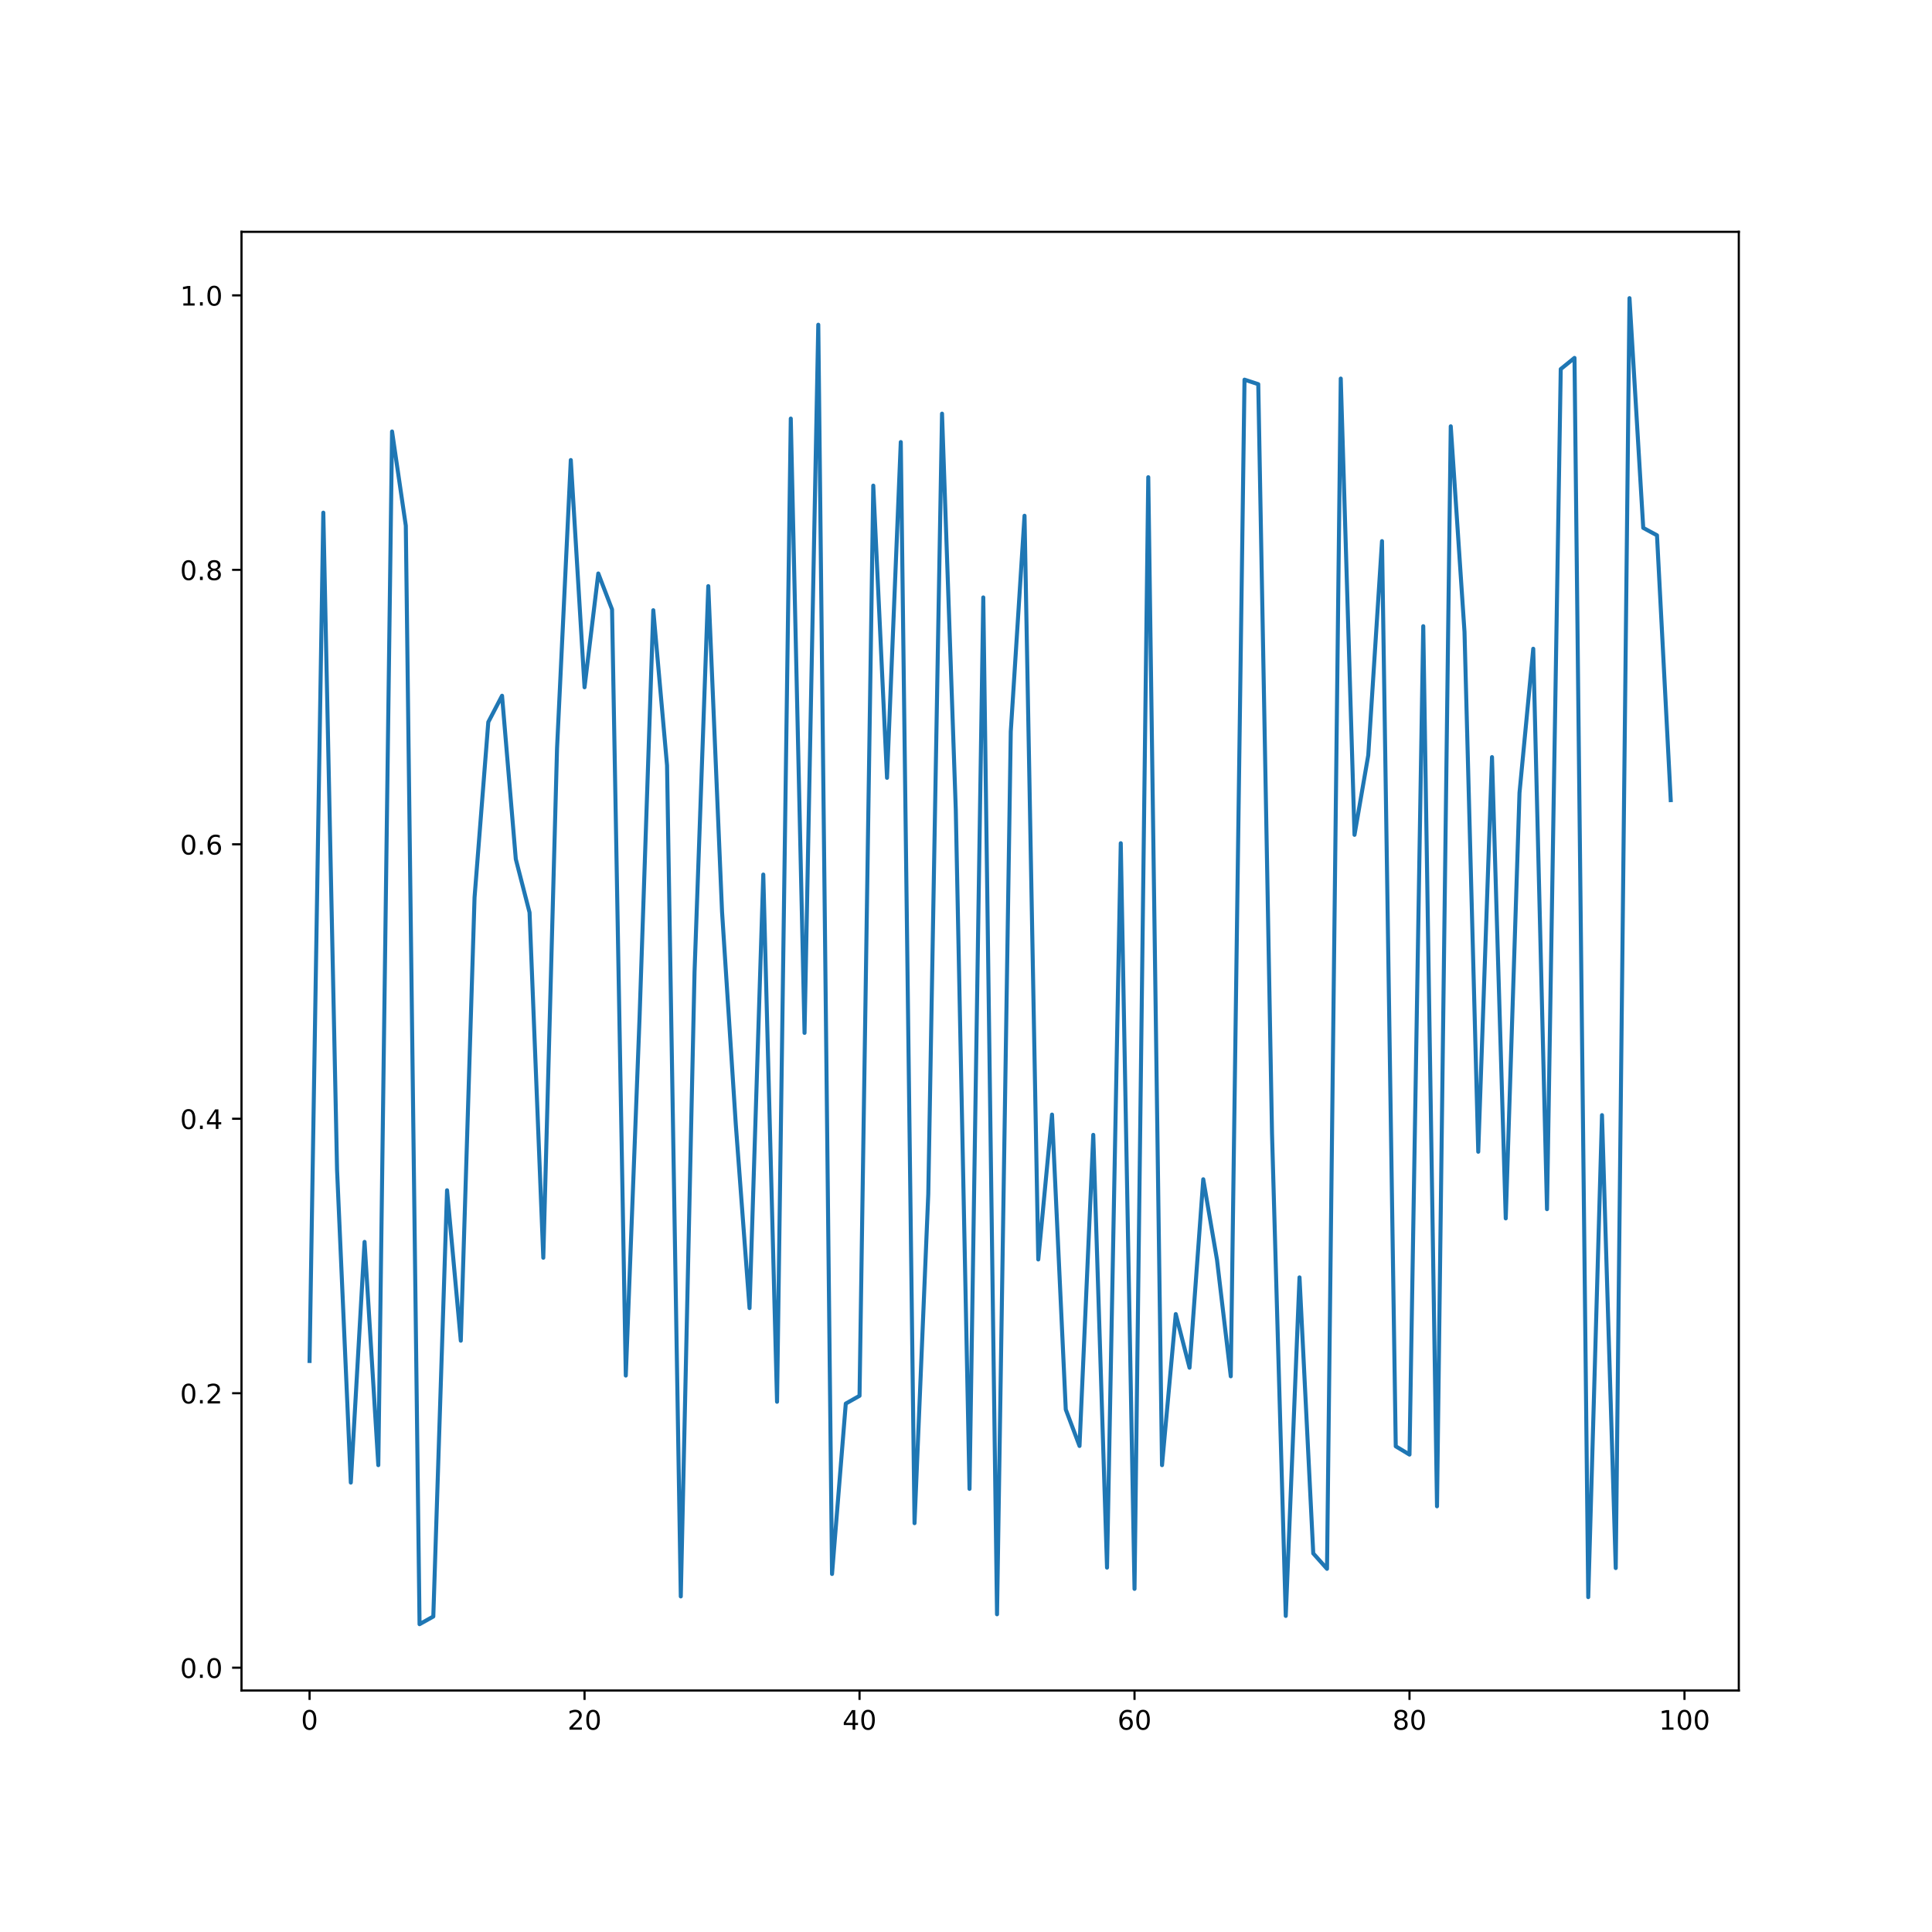
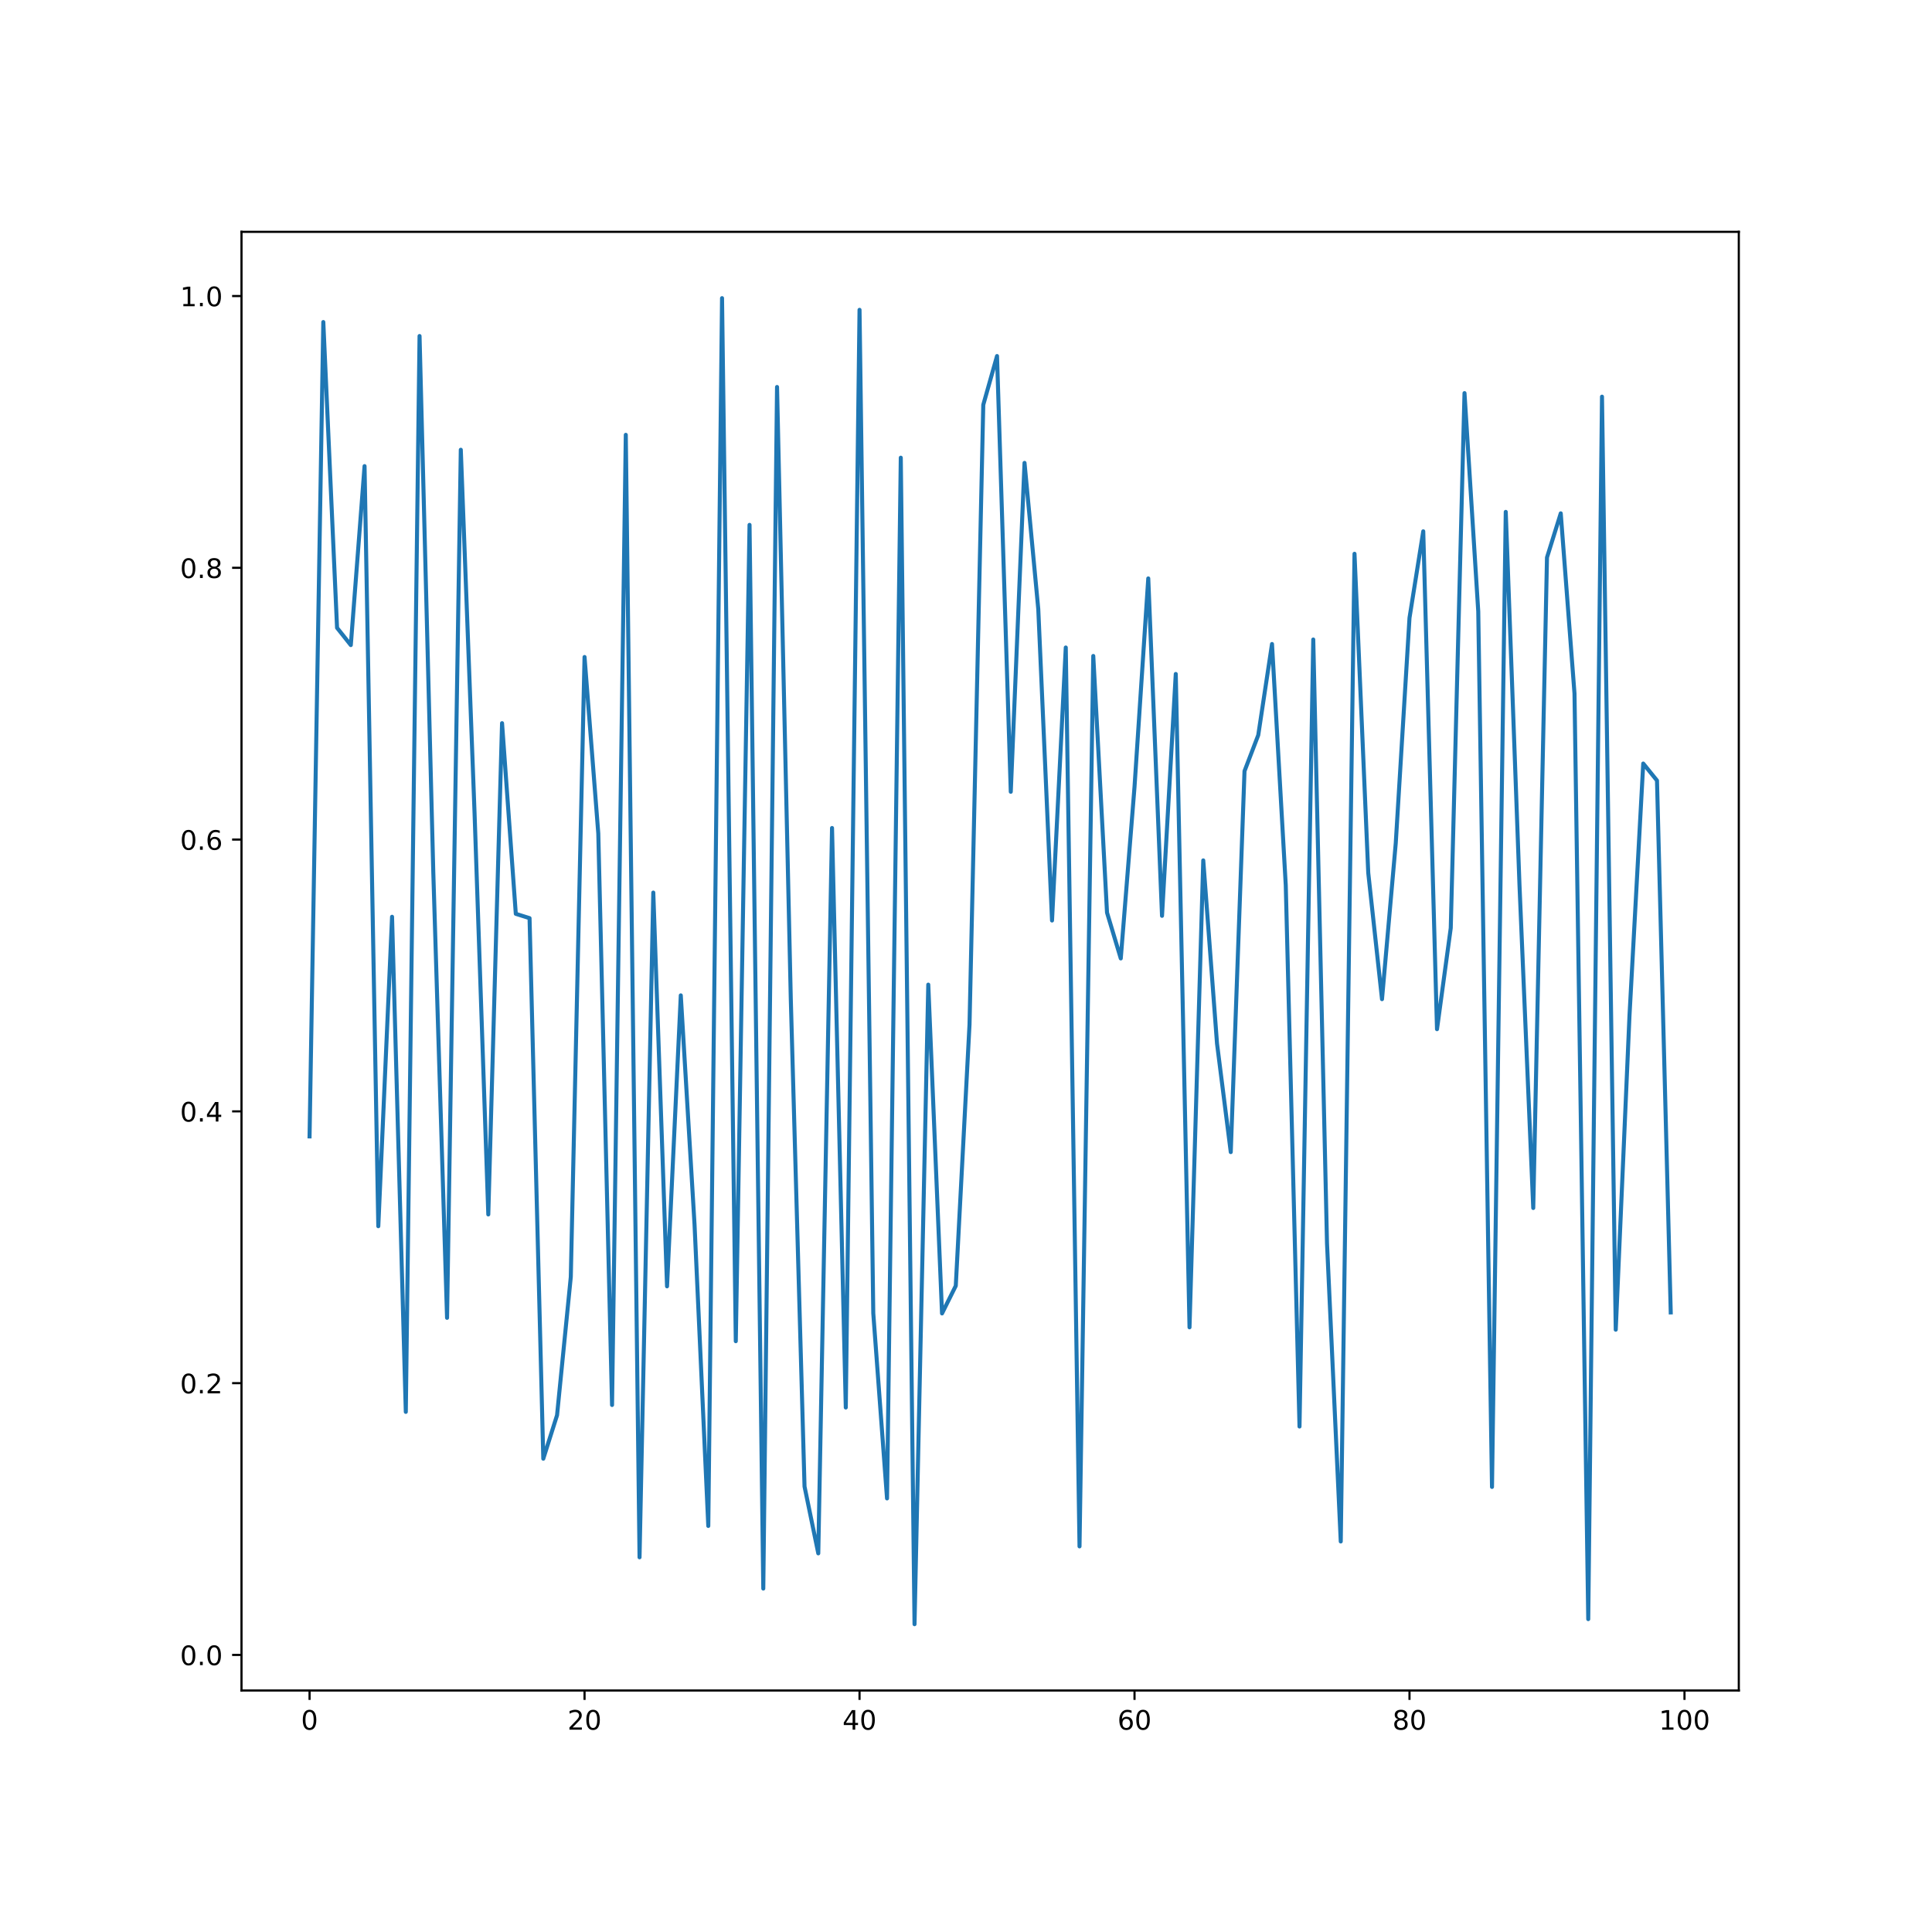
<svg xmlns="http://www.w3.org/2000/svg" xmlns:xlink="http://www.w3.org/1999/xlink" height="720pt" version="1.1" viewBox="0 0 720 720" width="720pt">
  <defs>
    <style type="text/css">
*{stroke-linecap:butt;stroke-linejoin:round;}
  </style>
  </defs>
  <g id="figure_1">
    <g id="patch_1">
      <path d="M 0 720  L 720 720  L 720 0  L 0 0  z " style="fill:#ffffff;" />
    </g>
    <g id="axes_1">
      <g id="patch_2">
        <path d="M 90 630  L 648 630  L 648 86.4  L 90 86.4  z " style="fill:#ffffff;" />
      </g>
      <g id="matplotlib.axis_1">
        <g id="xtick_1">
          <g id="line2d_1">
            <defs>
-               <path d="M 0 0  L 0 3.5  " id="mbd99184ae4" style="stroke:#000000;stroke-width:0.8;" />
-             </defs>
-             <g>
-               <use style="stroke:#000000;stroke-width:0.8;" x="115.364" xlink:href="#mbd99184ae4" y="630" />
+               <path d="M 0 0  L 0 3.5  " id="m8c13f465c7" style="stroke:#000000;stroke-width:0.8;" />
+             </defs>
+             <g>
+               <use style="stroke:#000000;stroke-width:0.8;" x="115.364" xlink:href="#m8c13f465c7" y="630" />
            </g>
          </g>
          <g id="text_1">
            <defs>
              <path d="M 31.781 66.406  Q 24.172 66.406 20.328 58.906  Q 16.5 51.422 16.5 36.375  Q 16.5 21.391 20.328 13.891  Q 24.172 6.391 31.781 6.391  Q 39.453 6.391 43.281 13.891  Q 47.125 21.391 47.125 36.375  Q 47.125 51.422 43.281 58.906  Q 39.453 66.406 31.781 66.406  z M 31.781 74.219  Q 44.047 74.219 50.516 64.516  Q 56.984 54.828 56.984 36.375  Q 56.984 17.969 50.516 8.266  Q 44.047 -1.422 31.781 -1.422  Q 19.531 -1.422 13.062 8.266  Q 6.594 17.969 6.594 36.375  Q 6.594 54.828 13.062 64.516  Q 19.531 74.219 31.781 74.219  z " id="DejaVuSans-30" />
            </defs>
            <g transform="translate(112.1824 644.5984)scale(0.1 -0.1)">
              <use xlink:href="#DejaVuSans-30" />
            </g>
          </g>
        </g>
        <g id="xtick_2">
          <g id="line2d_2">
            <g>
-               <use style="stroke:#000000;stroke-width:0.8;" x="217.843" xlink:href="#mbd99184ae4" y="630" />
+               <use style="stroke:#000000;stroke-width:0.8;" x="217.843" xlink:href="#m8c13f465c7" y="630" />
            </g>
          </g>
          <g id="text_2">
            <defs>
              <path d="M 19.188 8.297  L 53.609 8.297  L 53.609 0  L 7.328 0  L 7.328 8.297  Q 12.938 14.109 22.625 23.891  Q 32.328 33.688 34.812 36.531  Q 39.547 41.844 41.422 45.531  Q 43.312 49.219 43.312 52.781  Q 43.312 58.594 39.234 62.25  Q 35.156 65.922 28.609 65.922  Q 23.969 65.922 18.812 64.312  Q 13.672 62.703 7.812 59.422  L 7.812 69.391  Q 13.766 71.781 18.938 73  Q 24.125 74.219 28.422 74.219  Q 39.75 74.219 46.484 68.547  Q 53.219 62.891 53.219 53.422  Q 53.219 48.922 51.531 44.891  Q 49.859 40.875 45.406 35.406  Q 44.188 33.984 37.641 27.219  Q 31.109 20.453 19.188 8.297  z " id="DejaVuSans-32" />
            </defs>
            <g transform="translate(211.4805 644.5984)scale(0.1 -0.1)">
              <use xlink:href="#DejaVuSans-32" />
              <use x="63.623" xlink:href="#DejaVuSans-30" />
            </g>
          </g>
        </g>
        <g id="xtick_3">
          <g id="line2d_3">
            <g>
-               <use style="stroke:#000000;stroke-width:0.8;" x="320.322" xlink:href="#mbd99184ae4" y="630" />
+               <use style="stroke:#000000;stroke-width:0.8;" x="320.322" xlink:href="#m8c13f465c7" y="630" />
            </g>
          </g>
          <g id="text_3">
            <defs>
              <path d="M 37.797 64.312  L 12.891 25.391  L 37.797 25.391  z M 35.203 72.906  L 47.609 72.906  L 47.609 25.391  L 58.016 25.391  L 58.016 17.188  L 47.609 17.188  L 47.609 0  L 37.797 0  L 37.797 17.188  L 4.891 17.188  L 4.891 26.703  z " id="DejaVuSans-34" />
            </defs>
            <g transform="translate(313.9598 644.5984)scale(0.1 -0.1)">
              <use xlink:href="#DejaVuSans-34" />
              <use x="63.623" xlink:href="#DejaVuSans-30" />
            </g>
          </g>
        </g>
        <g id="xtick_4">
          <g id="line2d_4">
            <g>
-               <use style="stroke:#000000;stroke-width:0.8;" x="422.802" xlink:href="#mbd99184ae4" y="630" />
+               <use style="stroke:#000000;stroke-width:0.8;" x="422.802" xlink:href="#m8c13f465c7" y="630" />
            </g>
          </g>
          <g id="text_4">
            <defs>
              <path d="M 33.016 40.375  Q 26.375 40.375 22.484 35.828  Q 18.609 31.297 18.609 23.391  Q 18.609 15.531 22.484 10.953  Q 26.375 6.391 33.016 6.391  Q 39.656 6.391 43.531 10.953  Q 47.406 15.531 47.406 23.391  Q 47.406 31.297 43.531 35.828  Q 39.656 40.375 33.016 40.375  z M 52.594 71.297  L 52.594 62.312  Q 48.875 64.062 45.094 64.984  Q 41.312 65.922 37.594 65.922  Q 27.828 65.922 22.672 59.328  Q 17.531 52.734 16.797 39.406  Q 19.672 43.656 24.016 45.922  Q 28.375 48.188 33.594 48.188  Q 44.578 48.188 50.953 41.516  Q 57.328 34.859 57.328 23.391  Q 57.328 12.156 50.688 5.359  Q 44.047 -1.422 33.016 -1.422  Q 20.359 -1.422 13.672 8.266  Q 6.984 17.969 6.984 36.375  Q 6.984 53.656 15.188 63.938  Q 23.391 74.219 37.203 74.219  Q 40.922 74.219 44.703 73.484  Q 48.484 72.75 52.594 71.297  z " id="DejaVuSans-36" />
            </defs>
            <g transform="translate(416.4392 644.5984)scale(0.1 -0.1)">
              <use xlink:href="#DejaVuSans-36" />
              <use x="63.623" xlink:href="#DejaVuSans-30" />
            </g>
          </g>
        </g>
        <g id="xtick_5">
          <g id="line2d_5">
            <g>
-               <use style="stroke:#000000;stroke-width:0.8;" x="525.281" xlink:href="#mbd99184ae4" y="630" />
+               <use style="stroke:#000000;stroke-width:0.8;" x="525.281" xlink:href="#m8c13f465c7" y="630" />
            </g>
          </g>
          <g id="text_5">
            <defs>
              <path d="M 31.781 34.625  Q 24.75 34.625 20.719 30.859  Q 16.703 27.094 16.703 20.516  Q 16.703 13.922 20.719 10.156  Q 24.75 6.391 31.781 6.391  Q 38.812 6.391 42.859 10.172  Q 46.922 13.969 46.922 20.516  Q 46.922 27.094 42.891 30.859  Q 38.875 34.625 31.781 34.625  z M 21.922 38.812  Q 15.578 40.375 12.031 44.719  Q 8.5 49.078 8.5 55.328  Q 8.5 64.062 14.719 69.141  Q 20.953 74.219 31.781 74.219  Q 42.672 74.219 48.875 69.141  Q 55.078 64.062 55.078 55.328  Q 55.078 49.078 51.531 44.719  Q 48 40.375 41.703 38.812  Q 48.828 37.156 52.797 32.312  Q 56.781 27.484 56.781 20.516  Q 56.781 9.906 50.312 4.234  Q 43.844 -1.422 31.781 -1.422  Q 19.734 -1.422 13.25 4.234  Q 6.781 9.906 6.781 20.516  Q 6.781 27.484 10.781 32.312  Q 14.797 37.156 21.922 38.812  z M 18.312 54.391  Q 18.312 48.734 21.844 45.562  Q 25.391 42.391 31.781 42.391  Q 38.141 42.391 41.719 45.562  Q 45.312 48.734 45.312 54.391  Q 45.312 60.062 41.719 63.234  Q 38.141 66.406 31.781 66.406  Q 25.391 66.406 21.844 63.234  Q 18.312 60.062 18.312 54.391  z " id="DejaVuSans-38" />
            </defs>
            <g transform="translate(518.9185 644.5984)scale(0.1 -0.1)">
              <use xlink:href="#DejaVuSans-38" />
              <use x="63.623" xlink:href="#DejaVuSans-30" />
            </g>
          </g>
        </g>
        <g id="xtick_6">
          <g id="line2d_6">
            <g>
-               <use style="stroke:#000000;stroke-width:0.8;" x="627.76" xlink:href="#mbd99184ae4" y="630" />
+               <use style="stroke:#000000;stroke-width:0.8;" x="627.76" xlink:href="#m8c13f465c7" y="630" />
            </g>
          </g>
          <g id="text_6">
            <defs>
              <path d="M 12.406 8.297  L 28.516 8.297  L 28.516 63.922  L 10.984 60.406  L 10.984 69.391  L 28.422 72.906  L 38.281 72.906  L 38.281 8.297  L 54.391 8.297  L 54.391 0  L 12.406 0  z " id="DejaVuSans-31" />
            </defs>
            <g transform="translate(618.2166 644.5984)scale(0.1 -0.1)">
              <use xlink:href="#DejaVuSans-31" />
              <use x="63.623" xlink:href="#DejaVuSans-30" />
              <use x="127.246" xlink:href="#DejaVuSans-30" />
            </g>
          </g>
        </g>
      </g>
      <g id="matplotlib.axis_2">
        <g id="ytick_1">
          <g id="line2d_7">
            <defs>
-               <path d="M 0 0  L -3.5 0  " id="me966c3c269" style="stroke:#000000;stroke-width:0.8;" />
-             </defs>
-             <g>
-               <use style="stroke:#000000;stroke-width:0.8;" x="90" xlink:href="#me966c3c269" y="621.504" />
+               <path d="M 0 0  L -3.5 0  " id="md360ff3ba7" style="stroke:#000000;stroke-width:0.8;" />
+             </defs>
+             <g>
+               <use style="stroke:#000000;stroke-width:0.8;" x="90" xlink:href="#md360ff3ba7" y="616.739" />
            </g>
          </g>
          <g id="text_7">
            <defs>
              <path d="M 10.688 12.406  L 21 12.406  L 21 0  L 10.688 0  z " id="DejaVuSans-2e" />
            </defs>
-             <g transform="translate(67.09687 625.3032)scale(0.1 -0.1)">
+             <g transform="translate(67.09687 620.5385)scale(0.1 -0.1)">
              <use xlink:href="#DejaVuSans-30" />
              <use x="63.623" xlink:href="#DejaVuSans-2e" />
              <use x="95.41" xlink:href="#DejaVuSans-30" />
            </g>
          </g>
        </g>
        <g id="ytick_2">
          <g id="line2d_8">
            <g>
-               <use style="stroke:#000000;stroke-width:0.8;" x="90" xlink:href="#me966c3c269" y="519.218" />
+               <use style="stroke:#000000;stroke-width:0.8;" x="90" xlink:href="#md360ff3ba7" y="515.456" />
            </g>
          </g>
          <g id="text_8">
-             <g transform="translate(67.09687 523.0176)scale(0.1 -0.1)">
+             <g transform="translate(67.09687 519.2547)scale(0.1 -0.1)">
              <use xlink:href="#DejaVuSans-30" />
              <use x="63.623" xlink:href="#DejaVuSans-2e" />
              <use x="95.41" xlink:href="#DejaVuSans-32" />
            </g>
          </g>
        </g>
        <g id="ytick_3">
          <g id="line2d_9">
            <g>
-               <use style="stroke:#000000;stroke-width:0.8;" x="90" xlink:href="#me966c3c269" y="416.933" />
+               <use style="stroke:#000000;stroke-width:0.8;" x="90" xlink:href="#md360ff3ba7" y="414.172" />
            </g>
          </g>
          <g id="text_9">
-             <g transform="translate(67.09687 420.732)scale(0.1 -0.1)">
+             <g transform="translate(67.09687 417.971)scale(0.1 -0.1)">
              <use xlink:href="#DejaVuSans-30" />
              <use x="63.623" xlink:href="#DejaVuSans-2e" />
              <use x="95.41" xlink:href="#DejaVuSans-34" />
            </g>
          </g>
        </g>
        <g id="ytick_4">
          <g id="line2d_10">
            <g>
-               <use style="stroke:#000000;stroke-width:0.8;" x="90" xlink:href="#me966c3c269" y="314.647" />
+               <use style="stroke:#000000;stroke-width:0.8;" x="90" xlink:href="#md360ff3ba7" y="312.888" />
            </g>
          </g>
          <g id="text_10">
-             <g transform="translate(67.09687 318.4463)scale(0.1 -0.1)">
+             <g transform="translate(67.09687 316.6872)scale(0.1 -0.1)">
              <use xlink:href="#DejaVuSans-30" />
              <use x="63.623" xlink:href="#DejaVuSans-2e" />
              <use x="95.41" xlink:href="#DejaVuSans-36" />
            </g>
          </g>
        </g>
        <g id="ytick_5">
          <g id="line2d_11">
            <g>
-               <use style="stroke:#000000;stroke-width:0.8;" x="90" xlink:href="#me966c3c269" y="212.361" />
+               <use style="stroke:#000000;stroke-width:0.8;" x="90" xlink:href="#md360ff3ba7" y="211.604" />
            </g>
          </g>
          <g id="text_11">
-             <g transform="translate(67.09687 216.1607)scale(0.1 -0.1)">
+             <g transform="translate(67.09687 215.4035)scale(0.1 -0.1)">
              <use xlink:href="#DejaVuSans-30" />
              <use x="63.623" xlink:href="#DejaVuSans-2e" />
              <use x="95.41" xlink:href="#DejaVuSans-38" />
            </g>
          </g>
        </g>
        <g id="ytick_6">
          <g id="line2d_12">
            <g>
-               <use style="stroke:#000000;stroke-width:0.8;" x="90" xlink:href="#me966c3c269" y="110.076" />
+               <use style="stroke:#000000;stroke-width:0.8;" x="90" xlink:href="#md360ff3ba7" y="110.321" />
            </g>
          </g>
          <g id="text_12">
-             <g transform="translate(67.09687 113.8751)scale(0.1 -0.1)">
+             <g transform="translate(67.09687 114.1197)scale(0.1 -0.1)">
              <use xlink:href="#DejaVuSans-31" />
              <use x="63.623" xlink:href="#DejaVuSans-2e" />
              <use x="95.41" xlink:href="#DejaVuSans-30" />
            </g>
          </g>
        </g>
      </g>
      <g id="line2d_13">
-         <path clip-path="url(#pe88775d1d8)" d="M 115.364 507.198  L 120.488 191.05  L 125.612 435.936  L 130.736 552.507  L 135.86 462.821  L 140.983 546.017  L 146.107 160.797  L 151.231 195.912  L 156.355 605.291  L 161.479 602.427  L 166.603 443.579  L 171.727 499.645  L 176.851 334.464  L 181.975 269.091  L 187.099 259.283  L 192.223 320.155  L 197.347 340.063  L 202.471 468.726  L 207.595 278.809  L 212.719 171.442  L 217.843 256.128  L 222.967 213.722  L 228.091 227.116  L 233.215 512.633  L 238.339 379.388  L 243.463 227.413  L 248.587 285.263  L 253.711 594.938  L 258.835 362.232  L 263.959 218.43  L 269.083 339.775  L 274.207 419.029  L 279.331 487.49  L 284.455 325.918  L 289.579 522.399  L 294.702 155.991  L 299.826 384.926  L 304.95 121.014  L 310.074 586.574  L 315.198 523.077  L 320.322 520.178  L 325.446 180.976  L 330.57 289.874  L 335.694 164.743  L 340.818 567.64  L 345.942 444.967  L 351.066 154.155  L 356.19 301.659  L 361.314 554.867  L 366.438 222.643  L 371.562 601.597  L 376.686 272.643  L 381.81 192.204  L 386.934 469.369  L 392.058 415.371  L 397.182 525.27  L 402.306 538.872  L 407.43 422.927  L 412.554 584.203  L 417.678 314.24  L 422.802 592.121  L 427.926 177.84  L 433.05 546.019  L 438.174 489.717  L 443.298 509.703  L 448.421 439.477  L 453.545 469.52  L 458.669 512.907  L 463.793 141.487  L 468.917 143.169  L 474.041 422.42  L 479.165 602.207  L 484.289 476.045  L 489.413 578.912  L 494.537 584.654  L 499.661 141.079  L 504.785 311.117  L 509.909 281.45  L 515.033 201.66  L 520.157 538.994  L 525.281 542.085  L 530.405 233.361  L 535.529 561.351  L 540.653 158.873  L 545.777 235.496  L 550.901 429.223  L 556.025 282.148  L 561.149 454.058  L 566.273 295.474  L 571.397 241.768  L 576.521 450.62  L 581.645 137.542  L 586.769 133.382  L 591.893 595.202  L 597.017 415.577  L 602.14 584.372  L 607.264 111.109  L 612.388 196.727  L 617.512 199.496  L 622.636 298.184  " style="fill:none;stroke:#1f77b4;stroke-linecap:square;stroke-width:1.5;" />
+         <path clip-path="url(#p16f23380f0)" d="M 115.364 423.509  L 120.488 120.014  L 125.612 233.974  L 130.736 240.402  L 135.86 173.709  L 140.983 456.974  L 146.107 341.655  L 151.231 526.165  L 156.355 125.227  L 161.479 325.198  L 166.603 491.115  L 171.727 167.609  L 176.851 302.96  L 181.975 452.589  L 187.099 269.503  L 192.223 340.557  L 197.347 342.164  L 202.471 543.613  L 207.595 527.416  L 212.719 475.875  L 217.843 244.847  L 222.967 310.655  L 228.091 523.597  L 233.215 162.046  L 238.339 580.36  L 243.463 332.638  L 248.587 479.38  L 253.711 370.944  L 258.835 456.377  L 263.959 568.674  L 269.083 111.109  L 274.207 499.827  L 279.331 195.604  L 284.455 592.012  L 289.579 144.22  L 294.702 372.132  L 299.826 553.991  L 304.95 578.892  L 310.074 308.569  L 315.198 524.537  L 320.322 115.466  L 325.446 489.41  L 330.57 558.413  L 335.694 170.57  L 340.818 605.291  L 345.942 366.941  L 351.066 489.477  L 356.19 479.187  L 361.314 381.749  L 366.438 150.87  L 371.562 132.687  L 376.686 295.071  L 381.81 172.503  L 386.934 226.994  L 392.058 343.048  L 397.182 241.304  L 402.306 576.289  L 407.43 244.46  L 412.554 340.109  L 417.678 357.18  L 422.802 293.241  L 427.926 215.56  L 433.05 341.302  L 438.174 251.169  L 443.298 494.655  L 448.421 320.644  L 453.545 388.877  L 458.669 429.353  L 463.793 287.366  L 468.917 273.951  L 474.041 240.005  L 479.165 329.877  L 484.289 531.626  L 489.413 238.326  L 494.537 463.322  L 499.661 574.464  L 504.785 206.374  L 509.909 325.305  L 515.033 372.36  L 520.157 314.208  L 525.281 230.266  L 530.405 198.003  L 535.529 383.545  L 540.653 345.855  L 545.777 146.501  L 550.901 227.87  L 556.025 554.134  L 561.149 190.763  L 566.273 329.956  L 571.397 450.187  L 576.521 207.754  L 581.645 191.306  L 586.769 258.454  L 591.893 603.4  L 597.017 147.828  L 602.14 495.538  L 607.264 378.479  L 612.388 284.55  L 617.512 290.878  L 622.636 489.1  " style="fill:none;stroke:#1f77b4;stroke-linecap:square;stroke-width:1.5;" />
      </g>
      <g id="patch_3">
        <path d="M 90 630  L 90 86.4  " style="fill:none;stroke:#000000;stroke-linecap:square;stroke-linejoin:miter;stroke-width:0.8;" />
      </g>
      <g id="patch_4">
        <path d="M 648 630  L 648 86.4  " style="fill:none;stroke:#000000;stroke-linecap:square;stroke-linejoin:miter;stroke-width:0.8;" />
      </g>
      <g id="patch_5">
        <path d="M 90 630  L 648 630  " style="fill:none;stroke:#000000;stroke-linecap:square;stroke-linejoin:miter;stroke-width:0.8;" />
      </g>
      <g id="patch_6">
        <path d="M 90 86.4  L 648 86.4  " style="fill:none;stroke:#000000;stroke-linecap:square;stroke-linejoin:miter;stroke-width:0.8;" />
      </g>
    </g>
  </g>
  <defs>
-     <clipPath id="pe88775d1d8">
+     <clipPath id="p16f23380f0">
      <rect height="543.6" width="558" x="90" y="86.4" />
    </clipPath>
  </defs>
</svg>
